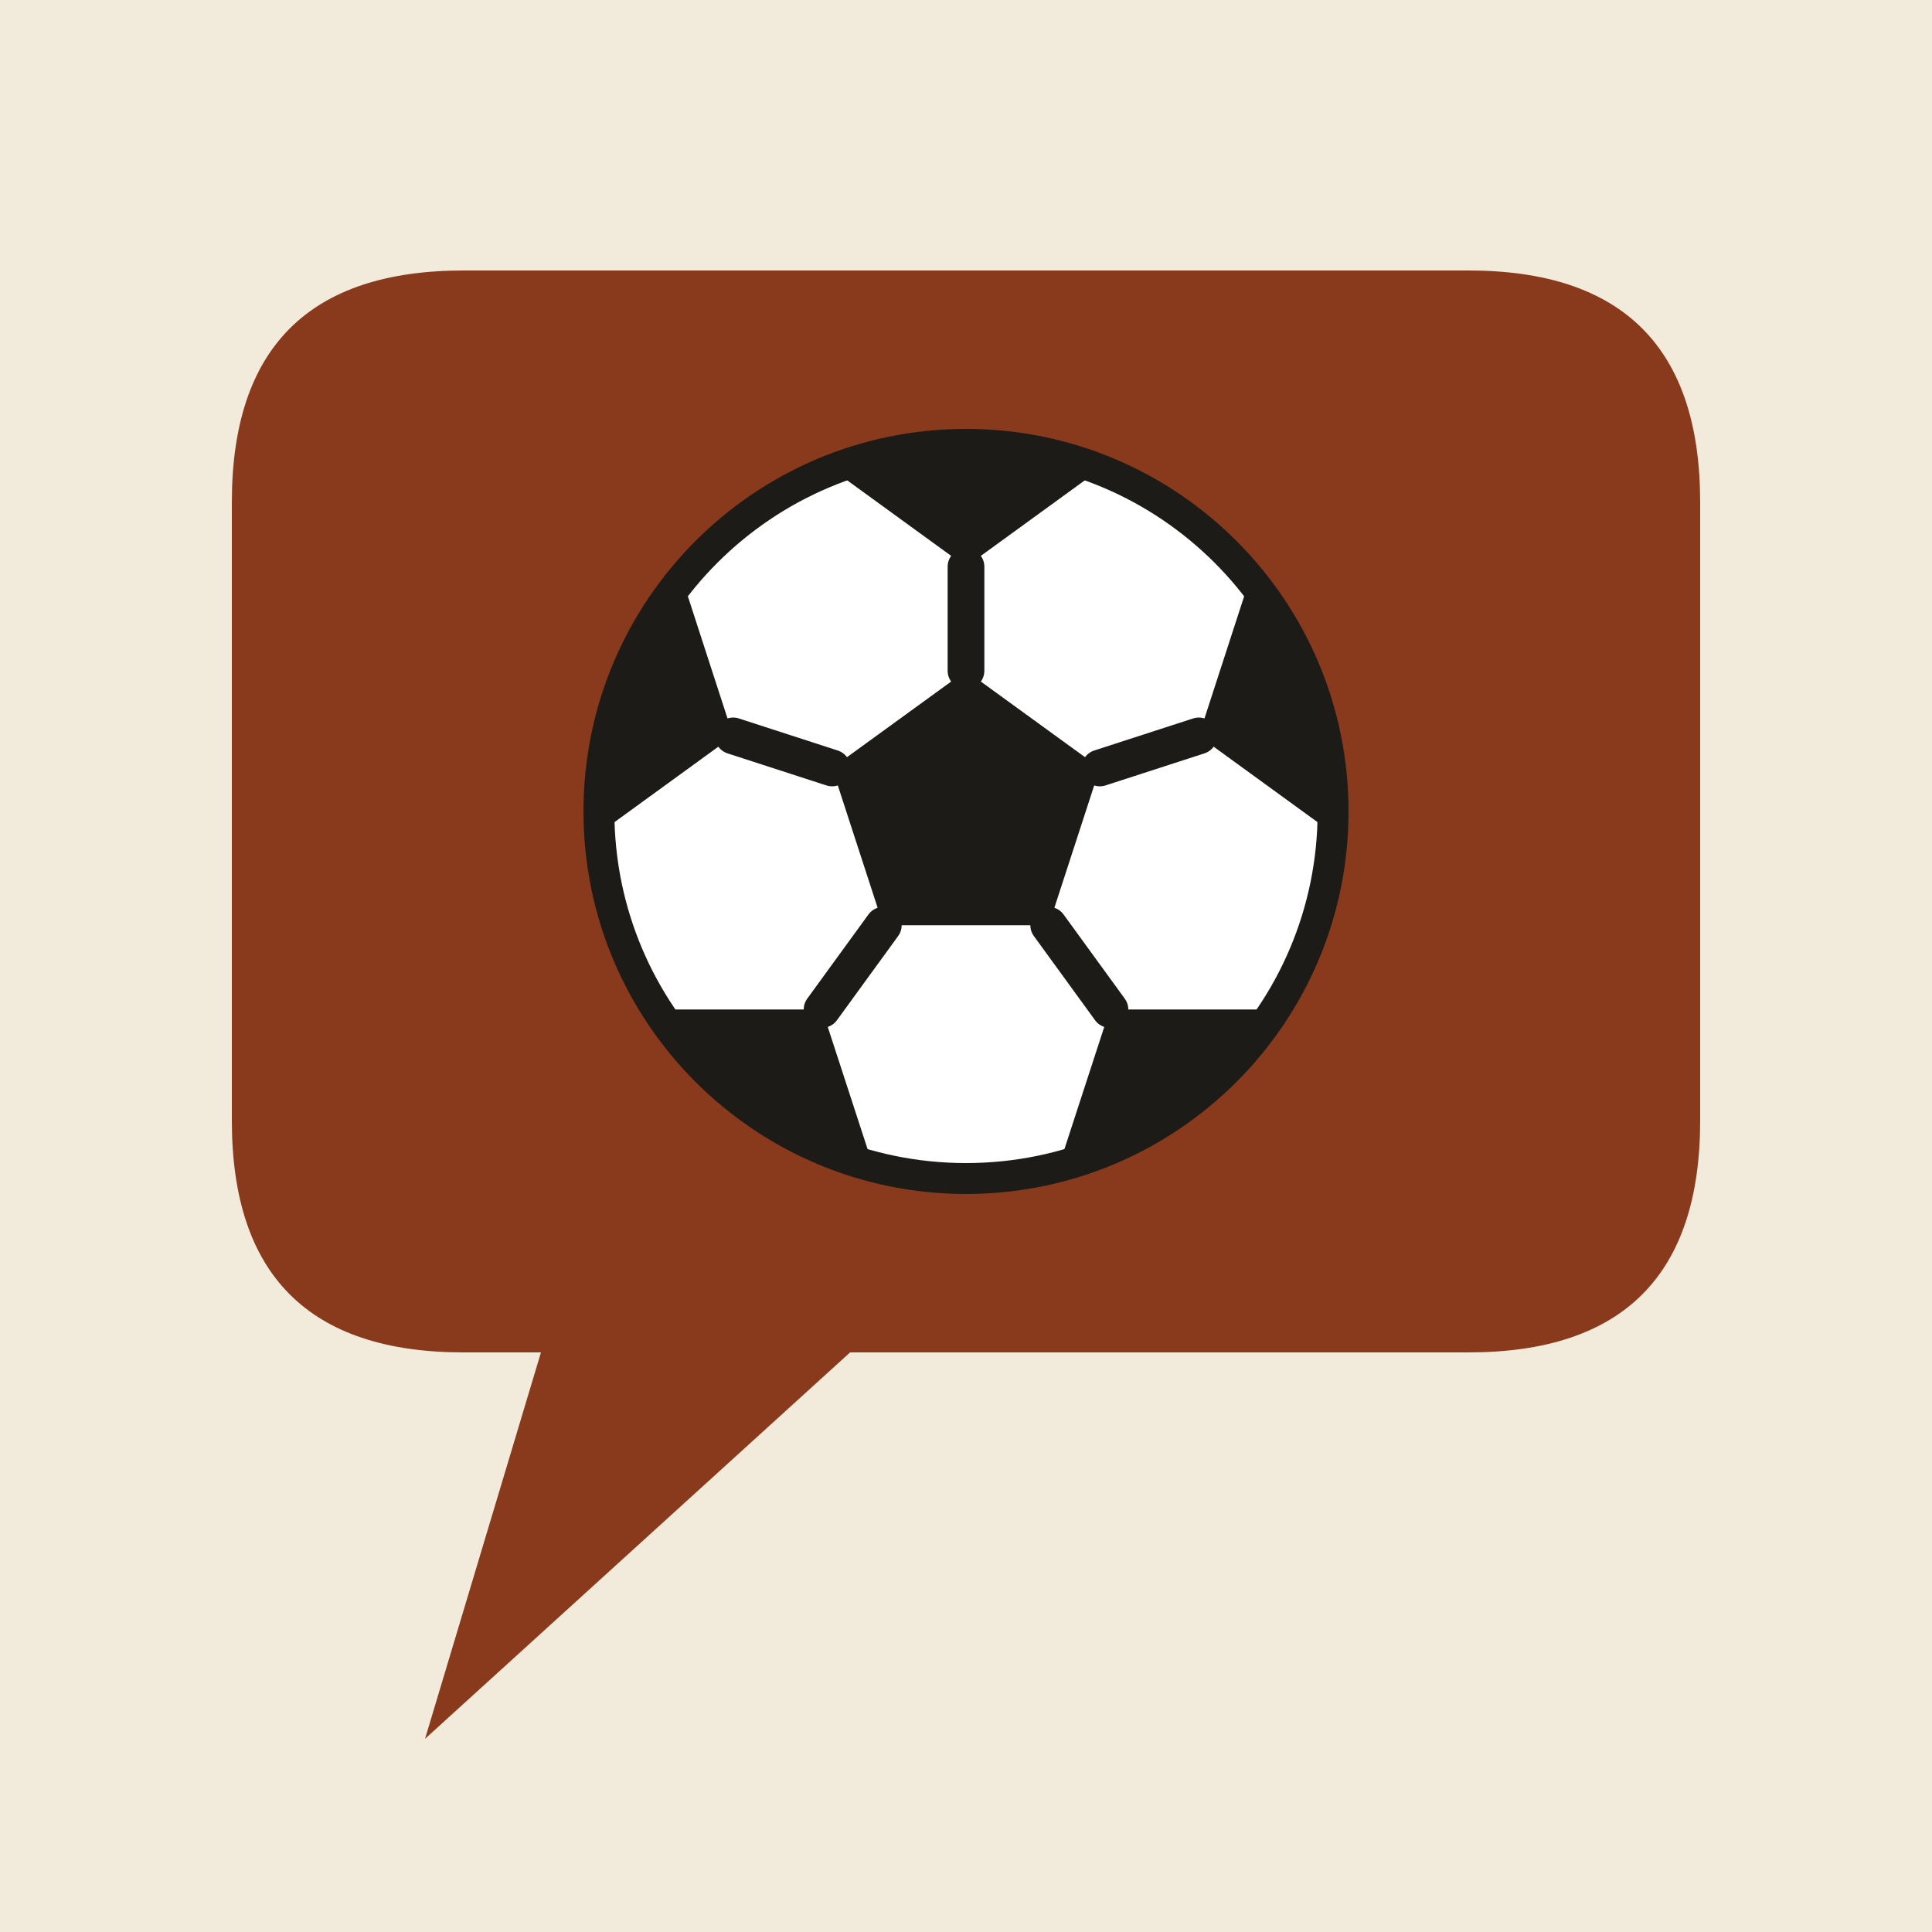
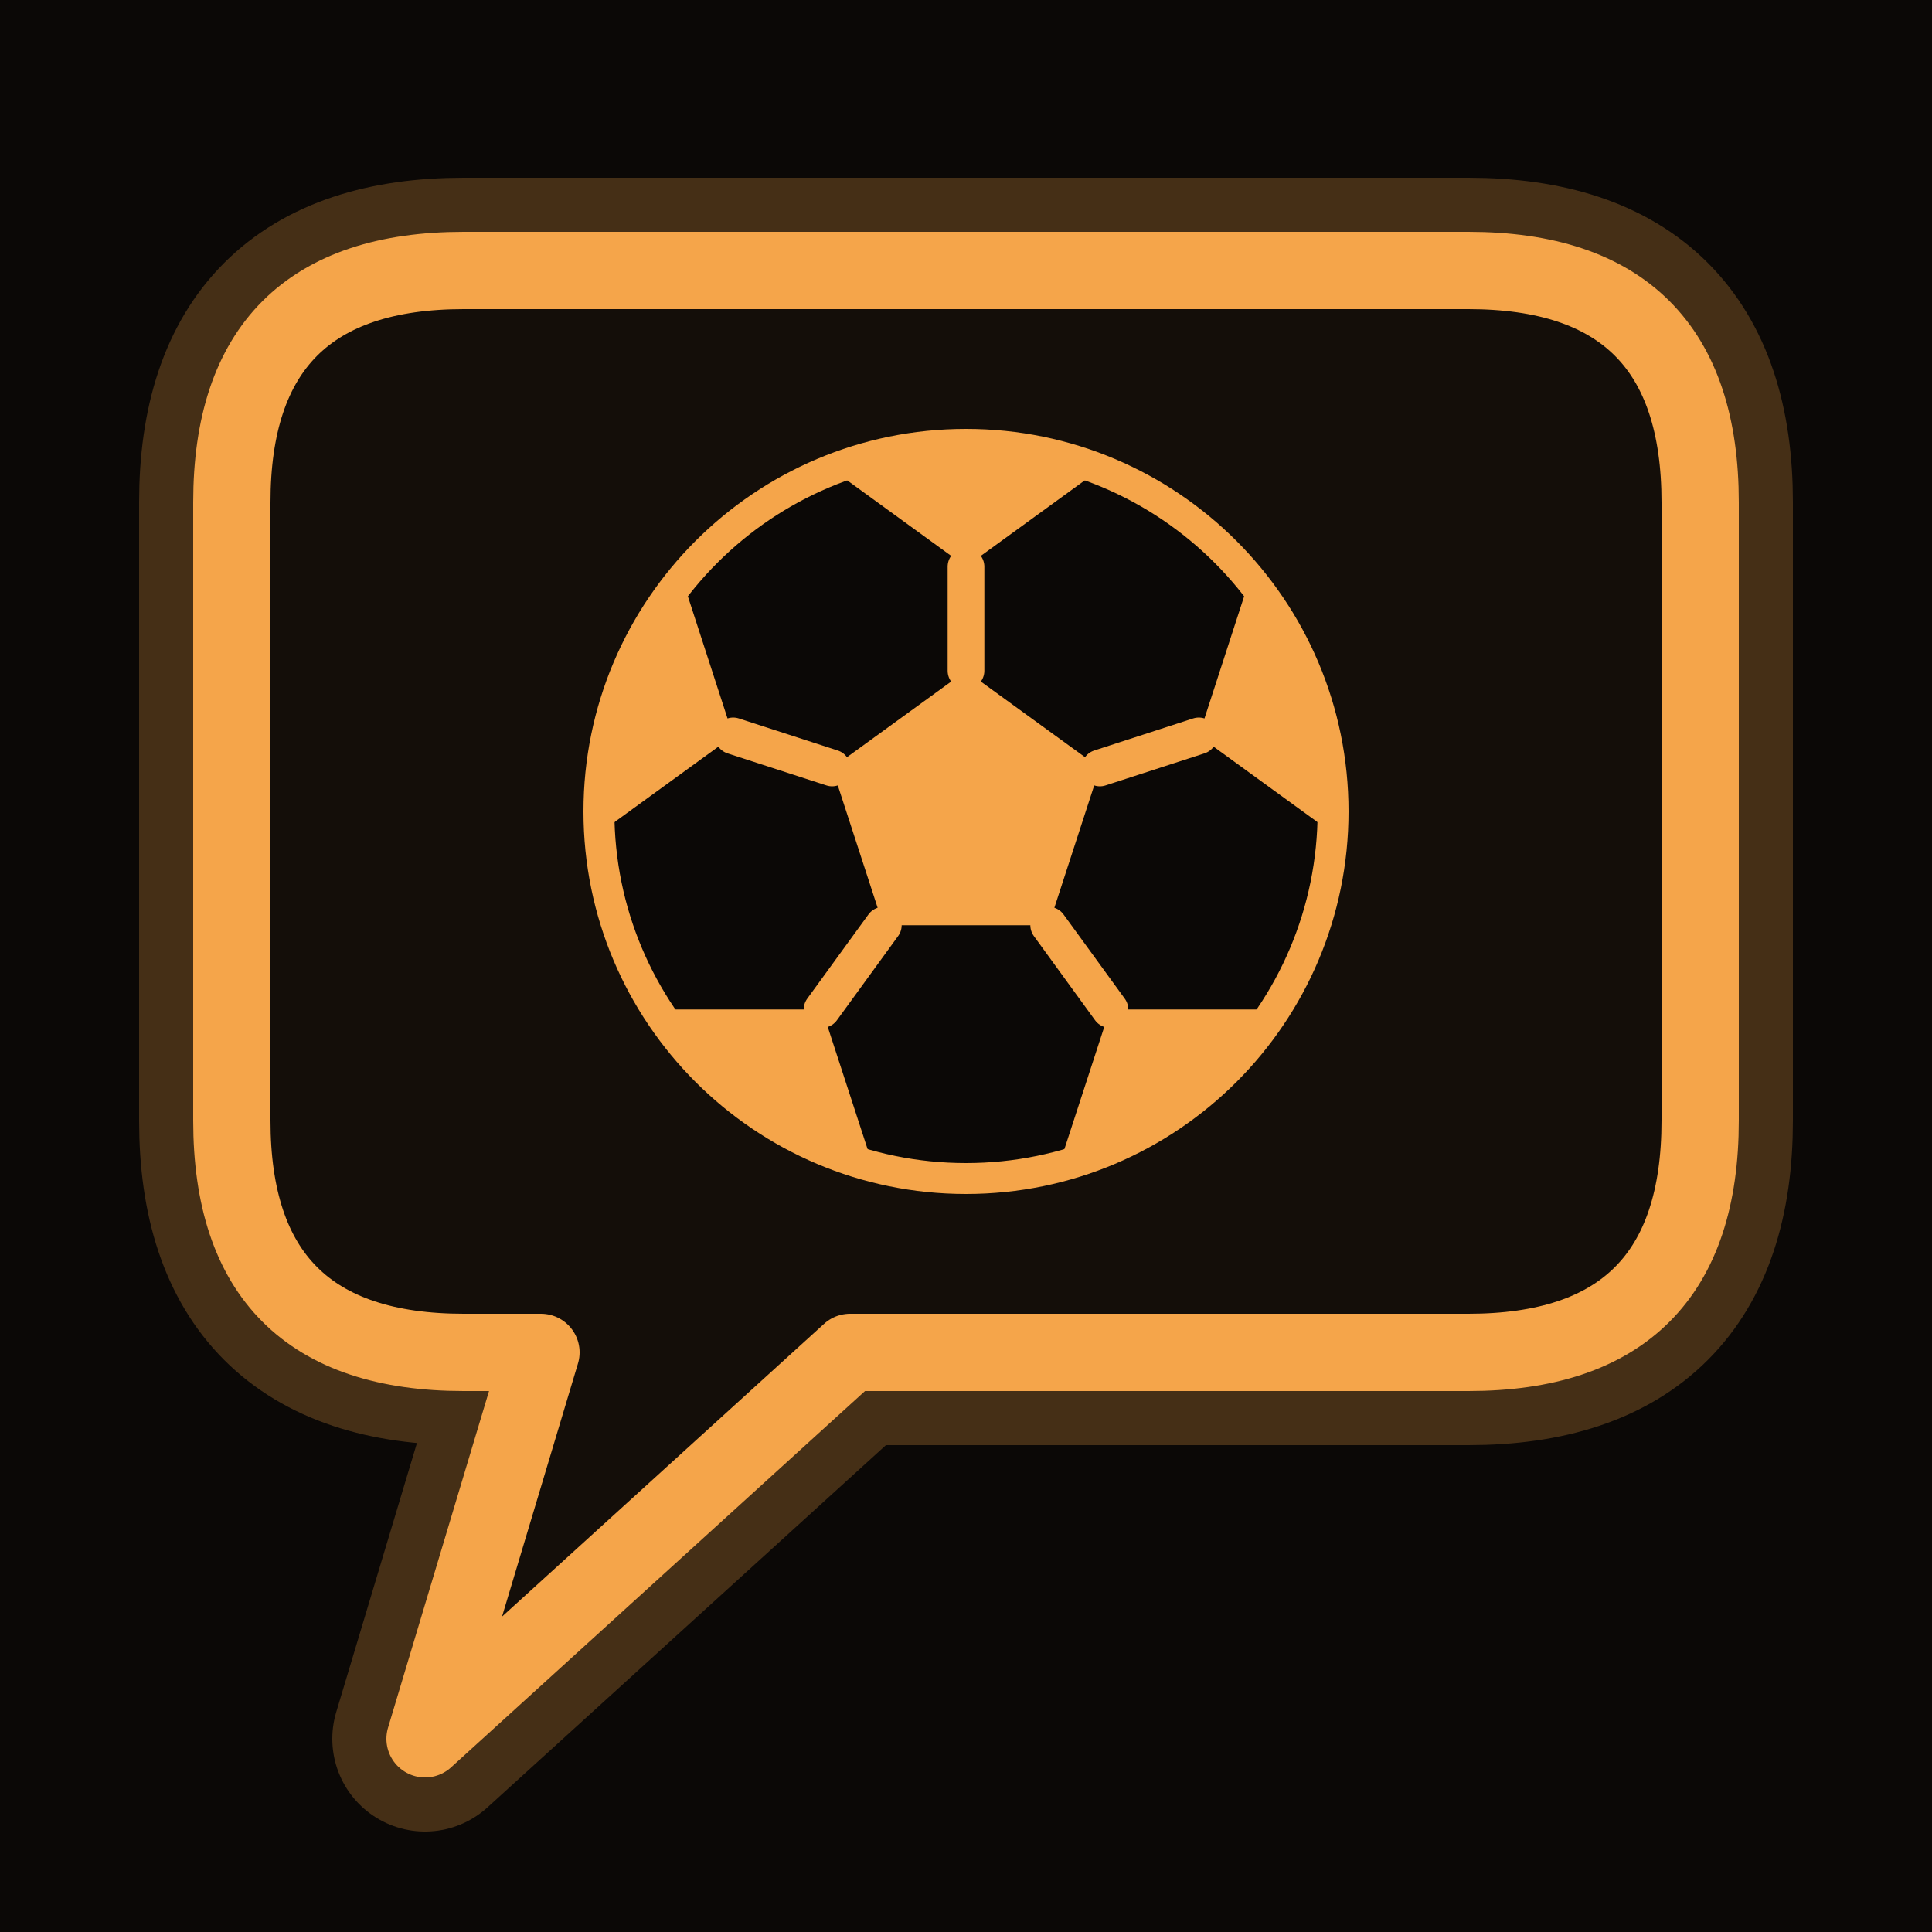
<svg xmlns="http://www.w3.org/2000/svg" viewBox="0 0 100 100">
-   <rect width="100" height="100" fill="#F2EADB" />
-   <path d="M24 14 H76 Q88 14 88 26 V58 Q88 70 76 70 H44 L22 90 L28 70 H24 Q12 70 12 58 V26 Q12 14 24 14 Z" fill="#8A3A1C" />
-   <circle cx="50" cy="42" r="19" fill="#FFFFFF" />
-   <polygon points="50.00,34.72 56.93,39.75 54.28,47.89 45.72,47.89 43.07,39.75" fill="#1D1B17" />
-   <polygon points="56.91,24.31 50.00,29.33 43.09,24.31 43.89,24.01 45.08,23.65 46.29,23.37 47.52,23.16 48.76,23.04 50.00,23.00 51.24,23.04 52.48,23.16 53.71,23.37 54.92,23.65 56.11,24.01" fill="#1D1B17" />
-   <polygon points="65.07,30.43 65.80,31.44 66.45,32.50 67.04,33.60 67.55,34.73 67.99,35.89 68.35,37.08 68.63,38.29 68.84,39.52 68.96,40.76 69.00,42.00 68.96,43.11 62.05,38.09 64.69,29.96" fill="#1D1B17" />
-   <polygon points="54.92,60.35 54.80,60.38 57.45,52.25 65.99,52.25 65.80,52.56 65.07,53.57 64.28,54.53 63.44,55.44 62.53,56.28 61.57,57.07 60.56,57.80 59.50,58.45 58.40,59.04 57.27,59.55 56.11,59.99" fill="#1D1B17" />
-   <polygon points="34.01,52.25 42.55,52.25 45.20,60.38 45.08,60.35 43.89,59.99 42.73,59.55 41.60,59.04 40.50,58.45 39.44,57.80 38.43,57.07 37.47,56.28 36.56,55.44 35.72,54.53 34.93,53.57 34.20,52.56" fill="#1D1B17" />
-   <polygon points="35.31,29.96 37.95,38.09 31.04,43.11 31.00,42.00 31.04,40.76 31.16,39.52 31.37,38.29 31.65,37.08 32.01,35.89 32.45,34.73 32.96,33.60 33.55,32.50 34.20,31.44 34.93,30.43" fill="#1D1B17" />
-   <path d="M50.00 34.72 L50.00 29.33 M56.93 39.75 L62.05 38.09 M54.28 47.89 L57.45 52.25 M45.72 47.89 L42.55 52.25 M43.07 39.75 L37.95 38.09" fill="none" stroke="#1D1B17" stroke-width="1.9" stroke-linecap="round" />
-   <circle cx="50" cy="42" r="19" fill="none" stroke="#1D1B17" stroke-width="1.6" />
+   <rect width="100" height="100" fill="#0B0806" />
+   <path d="M24 14 H76 Q88 14 88 26 V58 Q88 70 76 70 H44 L22 90 L28 70 H24 Q12 70 12 58 V26 Q12 14 24 14 Z" fill="none" stroke="#F5A54A" stroke-opacity="0.25" stroke-width="9.6" stroke-linejoin="round" />
+   <path d="M24 14 H76 Q88 14 88 26 V58 Q88 70 76 70 H44 L22 90 L28 70 H24 Q12 70 12 58 V26 Q12 14 24 14 Z" fill="#140E09" stroke="#F5A54A" stroke-width="4" stroke-linejoin="round" />
+   <circle cx="50" cy="42" r="19" fill="#0B0806" />
+   <polygon points="50.00,34.72 56.93,39.75 54.28,47.89 45.72,47.89 43.07,39.75" fill="#F5A54A" />
+   <polygon points="56.91,24.31 50.00,29.33 43.09,24.31 43.89,24.01 45.08,23.65 46.29,23.37 47.52,23.16 48.76,23.04 50.00,23.00 51.24,23.04 52.48,23.16 53.71,23.37 54.92,23.65 56.11,24.01" fill="#F5A54A" />
+   <polygon points="65.07,30.43 65.80,31.44 66.45,32.50 67.04,33.60 67.55,34.73 67.99,35.89 68.35,37.08 68.63,38.29 68.84,39.52 68.96,40.76 69.00,42.00 68.96,43.11 62.05,38.09 64.69,29.96" fill="#F5A54A" />
+   <polygon points="54.92,60.35 54.80,60.38 57.45,52.25 65.99,52.25 65.80,52.56 65.07,53.57 64.28,54.53 63.44,55.44 62.53,56.28 61.57,57.07 60.56,57.80 59.50,58.45 58.40,59.04 57.27,59.55 56.11,59.99" fill="#F5A54A" />
+   <polygon points="34.01,52.25 42.55,52.25 45.20,60.38 45.08,60.35 43.89,59.99 42.73,59.55 41.60,59.04 40.50,58.45 39.44,57.80 38.43,57.07 37.47,56.28 36.56,55.44 35.72,54.53 34.93,53.57 34.20,52.56" fill="#F5A54A" />
+   <polygon points="35.31,29.96 37.95,38.09 31.04,43.11 31.00,42.00 31.04,40.76 31.16,39.52 31.37,38.29 31.65,37.08 32.01,35.89 32.45,34.73 32.96,33.60 33.55,32.50 34.20,31.44 34.93,30.43" fill="#F5A54A" />
+   <path d="M50.00 34.72 L50.00 29.33 M56.93 39.75 L62.05 38.09 M54.28 47.89 L57.45 52.25 M45.72 47.89 L42.55 52.25 M43.07 39.75 L37.95 38.09" fill="none" stroke="#F5A54A" stroke-width="1.9" stroke-linecap="round" />
+   <circle cx="50" cy="42" r="19" fill="none" stroke="#F5A54A" stroke-width="1.6" />
</svg>
